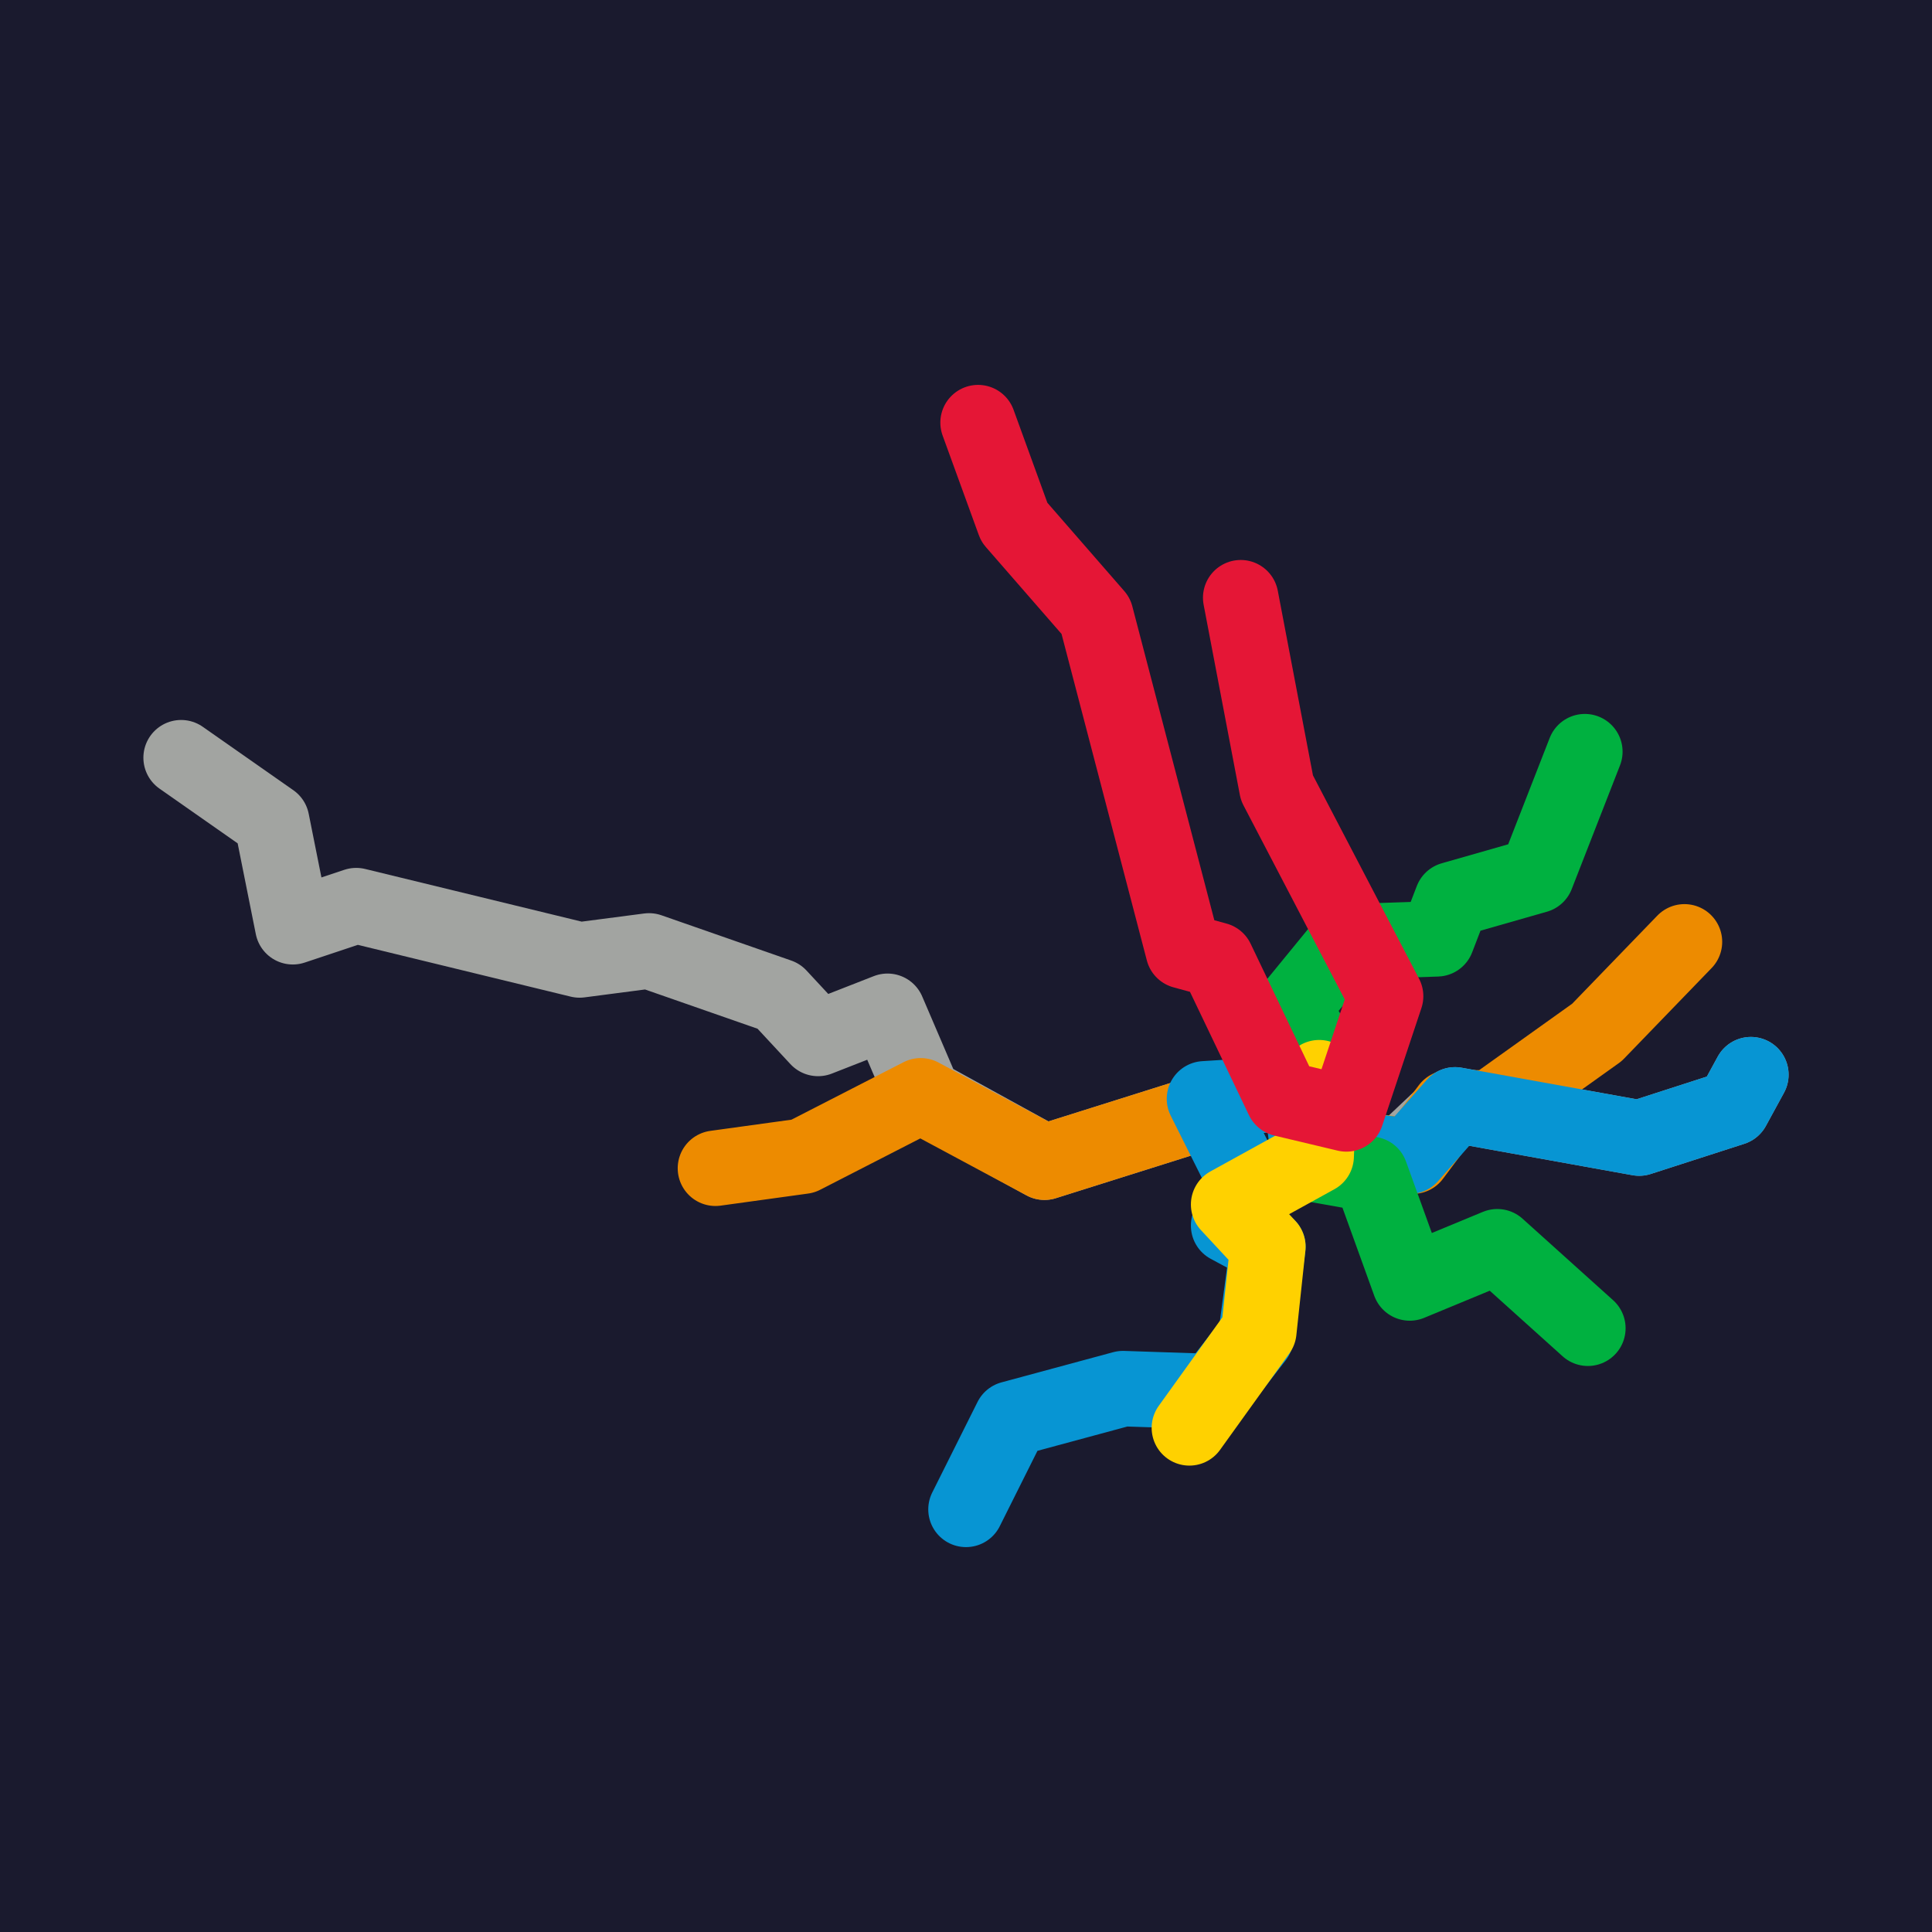
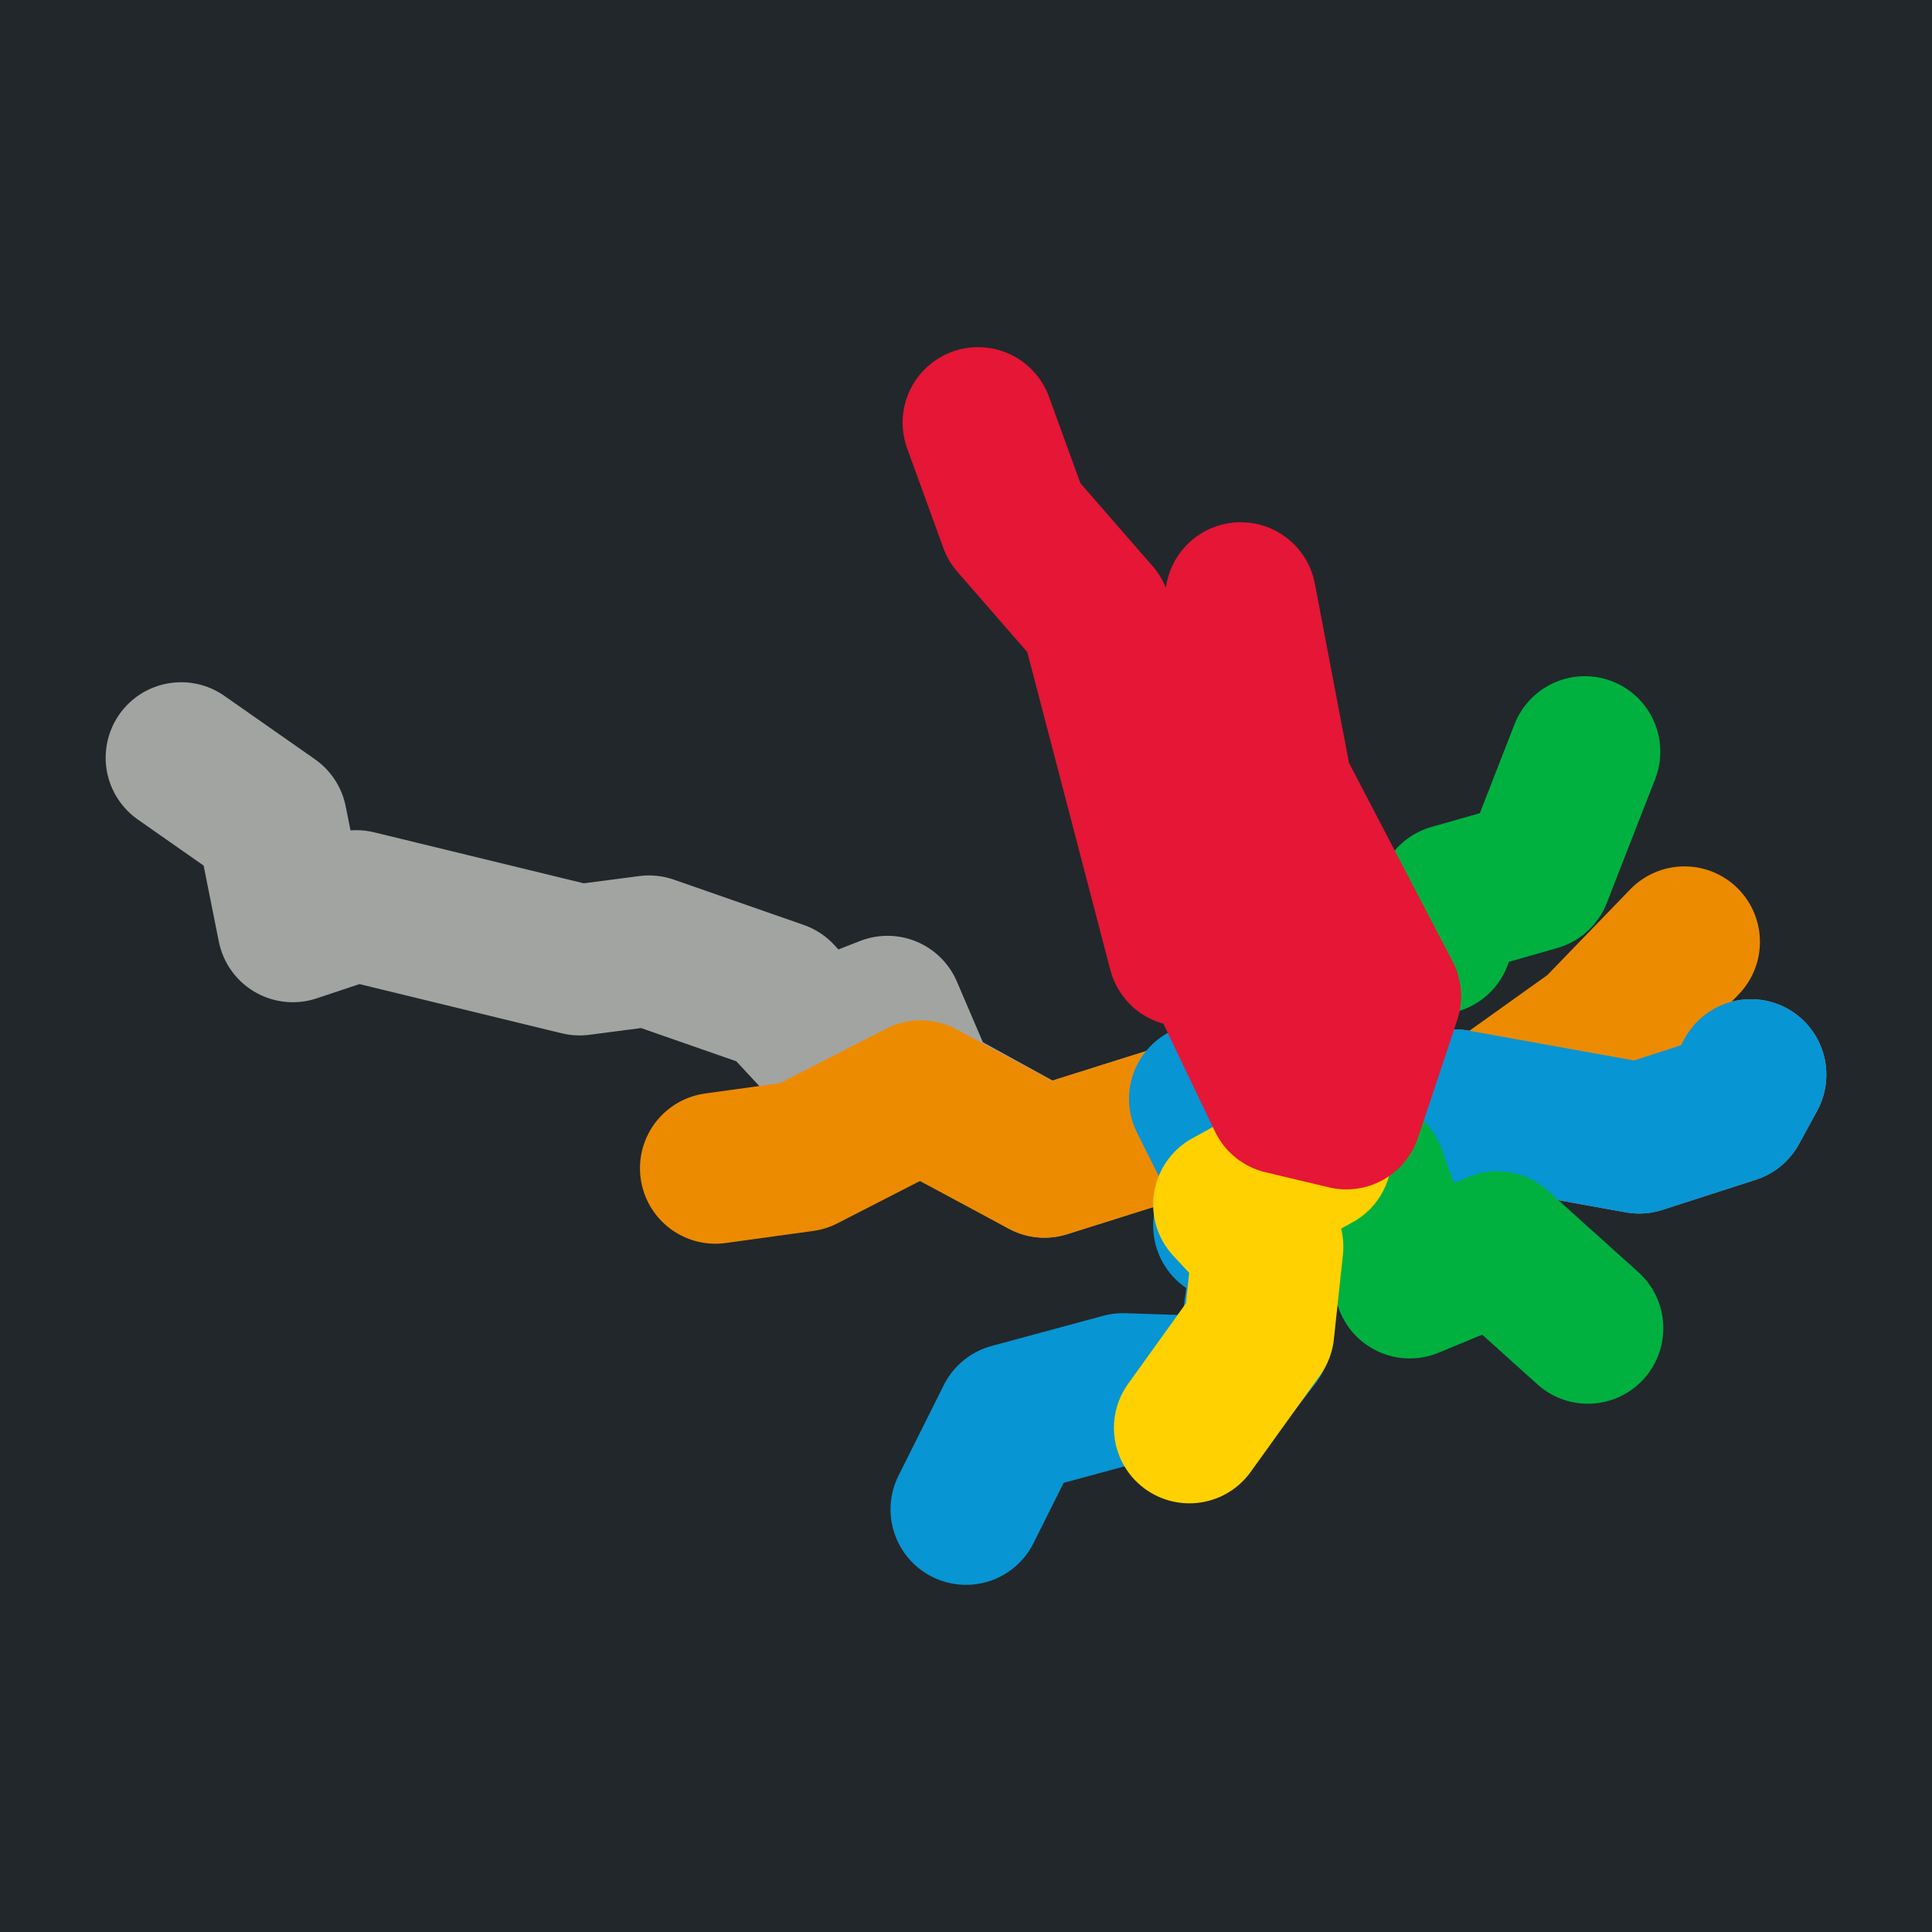
<svg xmlns="http://www.w3.org/2000/svg" viewBox="0 0 64 64" width="64" height="64">
-   <rect x="0" y="0" width="64" height="64" fill="#1a1a2e" />
-   <path d="M58.0,35.6L57.4,36.7L54.3,37.7L48.2,36.6L46.4,38.3L43.4,37.9L43.2,36.3L41.9,36.2L34.6,38.5L30.6,36.3L29.4,33.5L27.1,34.4L25.8,33.0L21.5,31.5L19.2,31.8L11.8,30.0L9.7,30.7L9.0,27.2L6.0,25.1" stroke="#A2A4A1" stroke-width="2.5" fill="none" stroke-linecap="round" stroke-linejoin="round" />
-   <path d="M23.7,38.7L26.6,38.3L30.5,36.3L34.6,38.5L41.9,36.2L43.2,36.3L43.4,37.9L46.8,38.3L48.0,36.7L49.4,36.7L52.9,34.2L55.8,31.2" stroke="#ED8B00" stroke-width="2.5" fill="none" stroke-linecap="round" stroke-linejoin="round" />
-   <path d="M32.0,50.0L33.5,47.0L37.2,46.0L40.2,46.1L41.6,44.3L42.0,41.3L40.7,40.6L41.3,39.2L39.9,36.4L43.1,36.2L43.3,37.9L46.7,38.3L48.2,36.6L54.3,37.7L57.4,36.7L58.0,35.6" stroke="#0795D3" stroke-width="2.5" fill="none" stroke-linecap="round" stroke-linejoin="round" />
-   <path d="M52.5,24.9L50.9,29.0L48.1,29.8L47.6,31.1L44.6,31.2L42.8,33.4L43.7,34.8L43.7,38.6L45.4,38.9L46.7,42.5L49.6,41.3L52.6,44.0" stroke="#00B140" stroke-width="2.5" fill="none" stroke-linecap="round" stroke-linejoin="round" />
-   <path d="M39.4,47.3L41.7,44.1L42.0,41.3L40.7,39.9L43.6,38.3L43.7,35.7" stroke="#FFD100" stroke-width="2.5" fill="none" stroke-linecap="round" stroke-linejoin="round" />
-   <path d="M41.1,19.8L42.3,26.1L45.9,33.0L44.6,36.9L42.5,36.4L40.3,31.8L39.2,31.5L36.3,20.4L33.6,17.3L32.4,14.0" stroke="#E51636" stroke-width="2.5" fill="none" stroke-linecap="round" stroke-linejoin="round" />
+   <rect x="0" y="0" width="64" height="64" fill="#22272b" />
+   <path d="M58.0,35.6L57.4,36.7L54.3,37.7L48.2,36.6L46.4,38.3L43.4,37.9L43.2,36.3L41.9,36.2L34.6,38.5L30.6,36.3L29.4,33.5L27.1,34.4L25.8,33.0L21.5,31.5L19.2,31.8L11.8,30.0L9.7,30.7L9.0,27.2L6.0,25.1" stroke="#A2A4A1" stroke-width="5" fill="none" stroke-linecap="round" stroke-linejoin="round" />
+   <path d="M23.7,38.7L26.6,38.3L30.5,36.3L34.6,38.5L41.9,36.2L43.2,36.3L43.4,37.9L46.8,38.3L48.0,36.7L49.4,36.7L52.9,34.2L55.8,31.2" stroke="#ED8B00" stroke-width="5" fill="none" stroke-linecap="round" stroke-linejoin="round" />
+   <path d="M32.0,50.0L33.5,47.0L37.2,46.0L40.2,46.1L41.6,44.3L42.0,41.3L40.7,40.6L41.3,39.2L39.9,36.4L43.1,36.2L43.3,37.9L46.7,38.3L48.2,36.6L54.3,37.7L57.4,36.7L58.0,35.6" stroke="#0795D3" stroke-width="5" fill="none" stroke-linecap="round" stroke-linejoin="round" />
+   <path d="M52.5,24.9L50.9,29.0L48.1,29.8L47.6,31.1L44.6,31.2L42.8,33.4L43.7,34.8L43.7,38.6L45.4,38.9L46.7,42.5L49.6,41.3L52.6,44.0" stroke="#00B140" stroke-width="5" fill="none" stroke-linecap="round" stroke-linejoin="round" />
+   <path d="M39.4,47.3L41.7,44.1L42.0,41.3L40.7,39.9L43.6,38.3L43.7,35.7" stroke="#FFD100" stroke-width="5" fill="none" stroke-linecap="round" stroke-linejoin="round" />
+   <path d="M41.1,19.8L42.3,26.1L45.9,33.0L44.6,36.9L42.5,36.4L40.3,31.8L39.2,31.5L36.3,20.4L33.6,17.3L32.4,14.0" stroke="#E51636" stroke-width="5" fill="none" stroke-linecap="round" stroke-linejoin="round" />
</svg>
